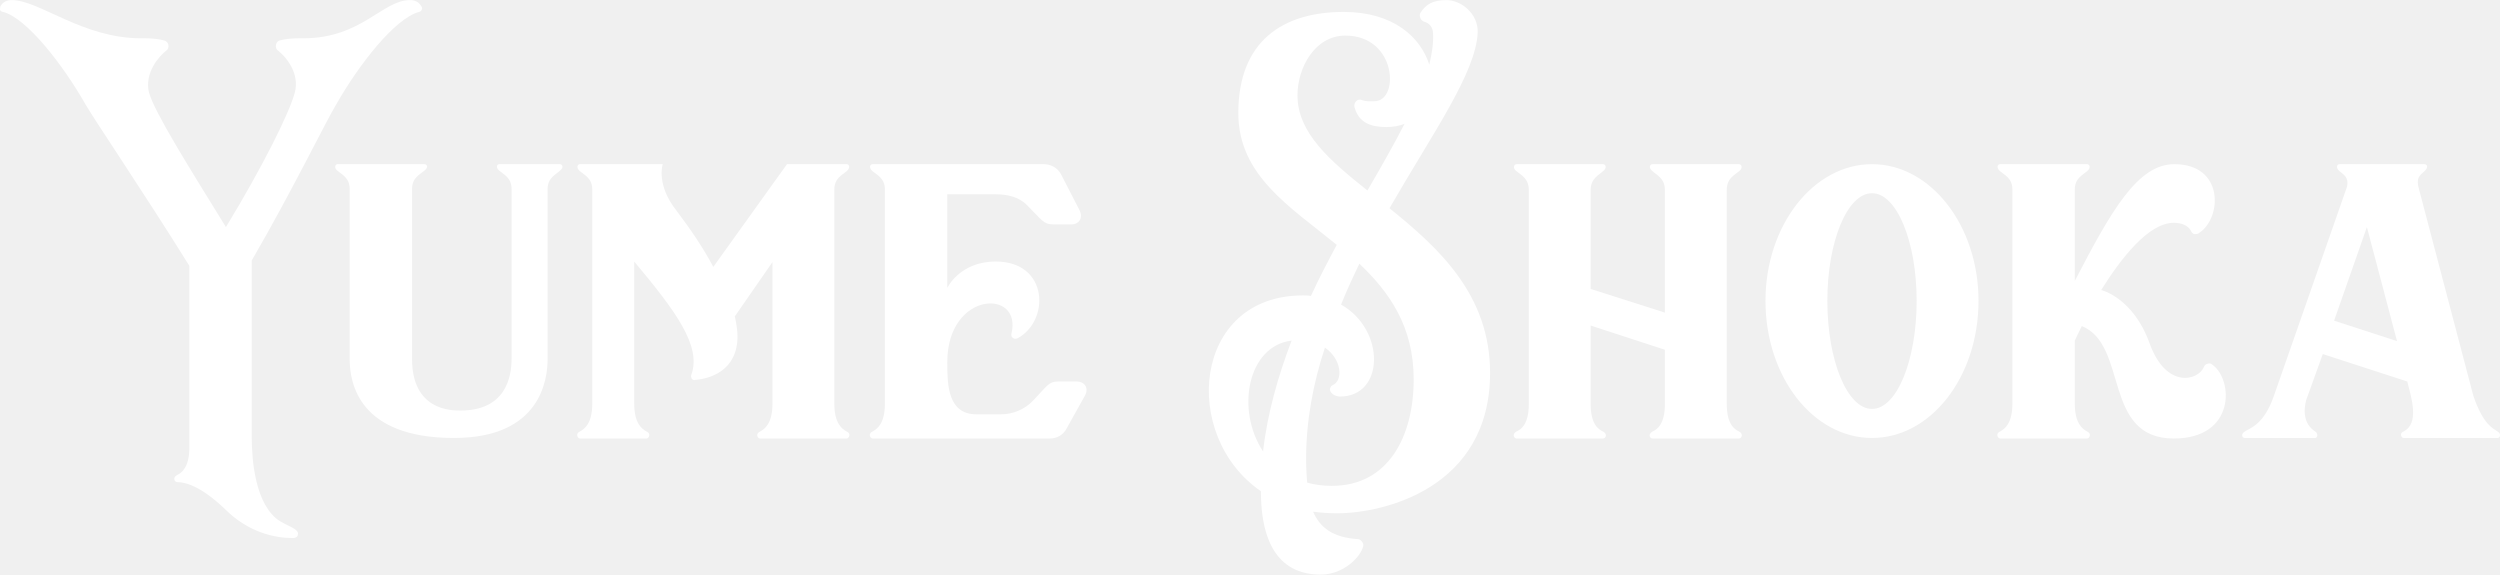
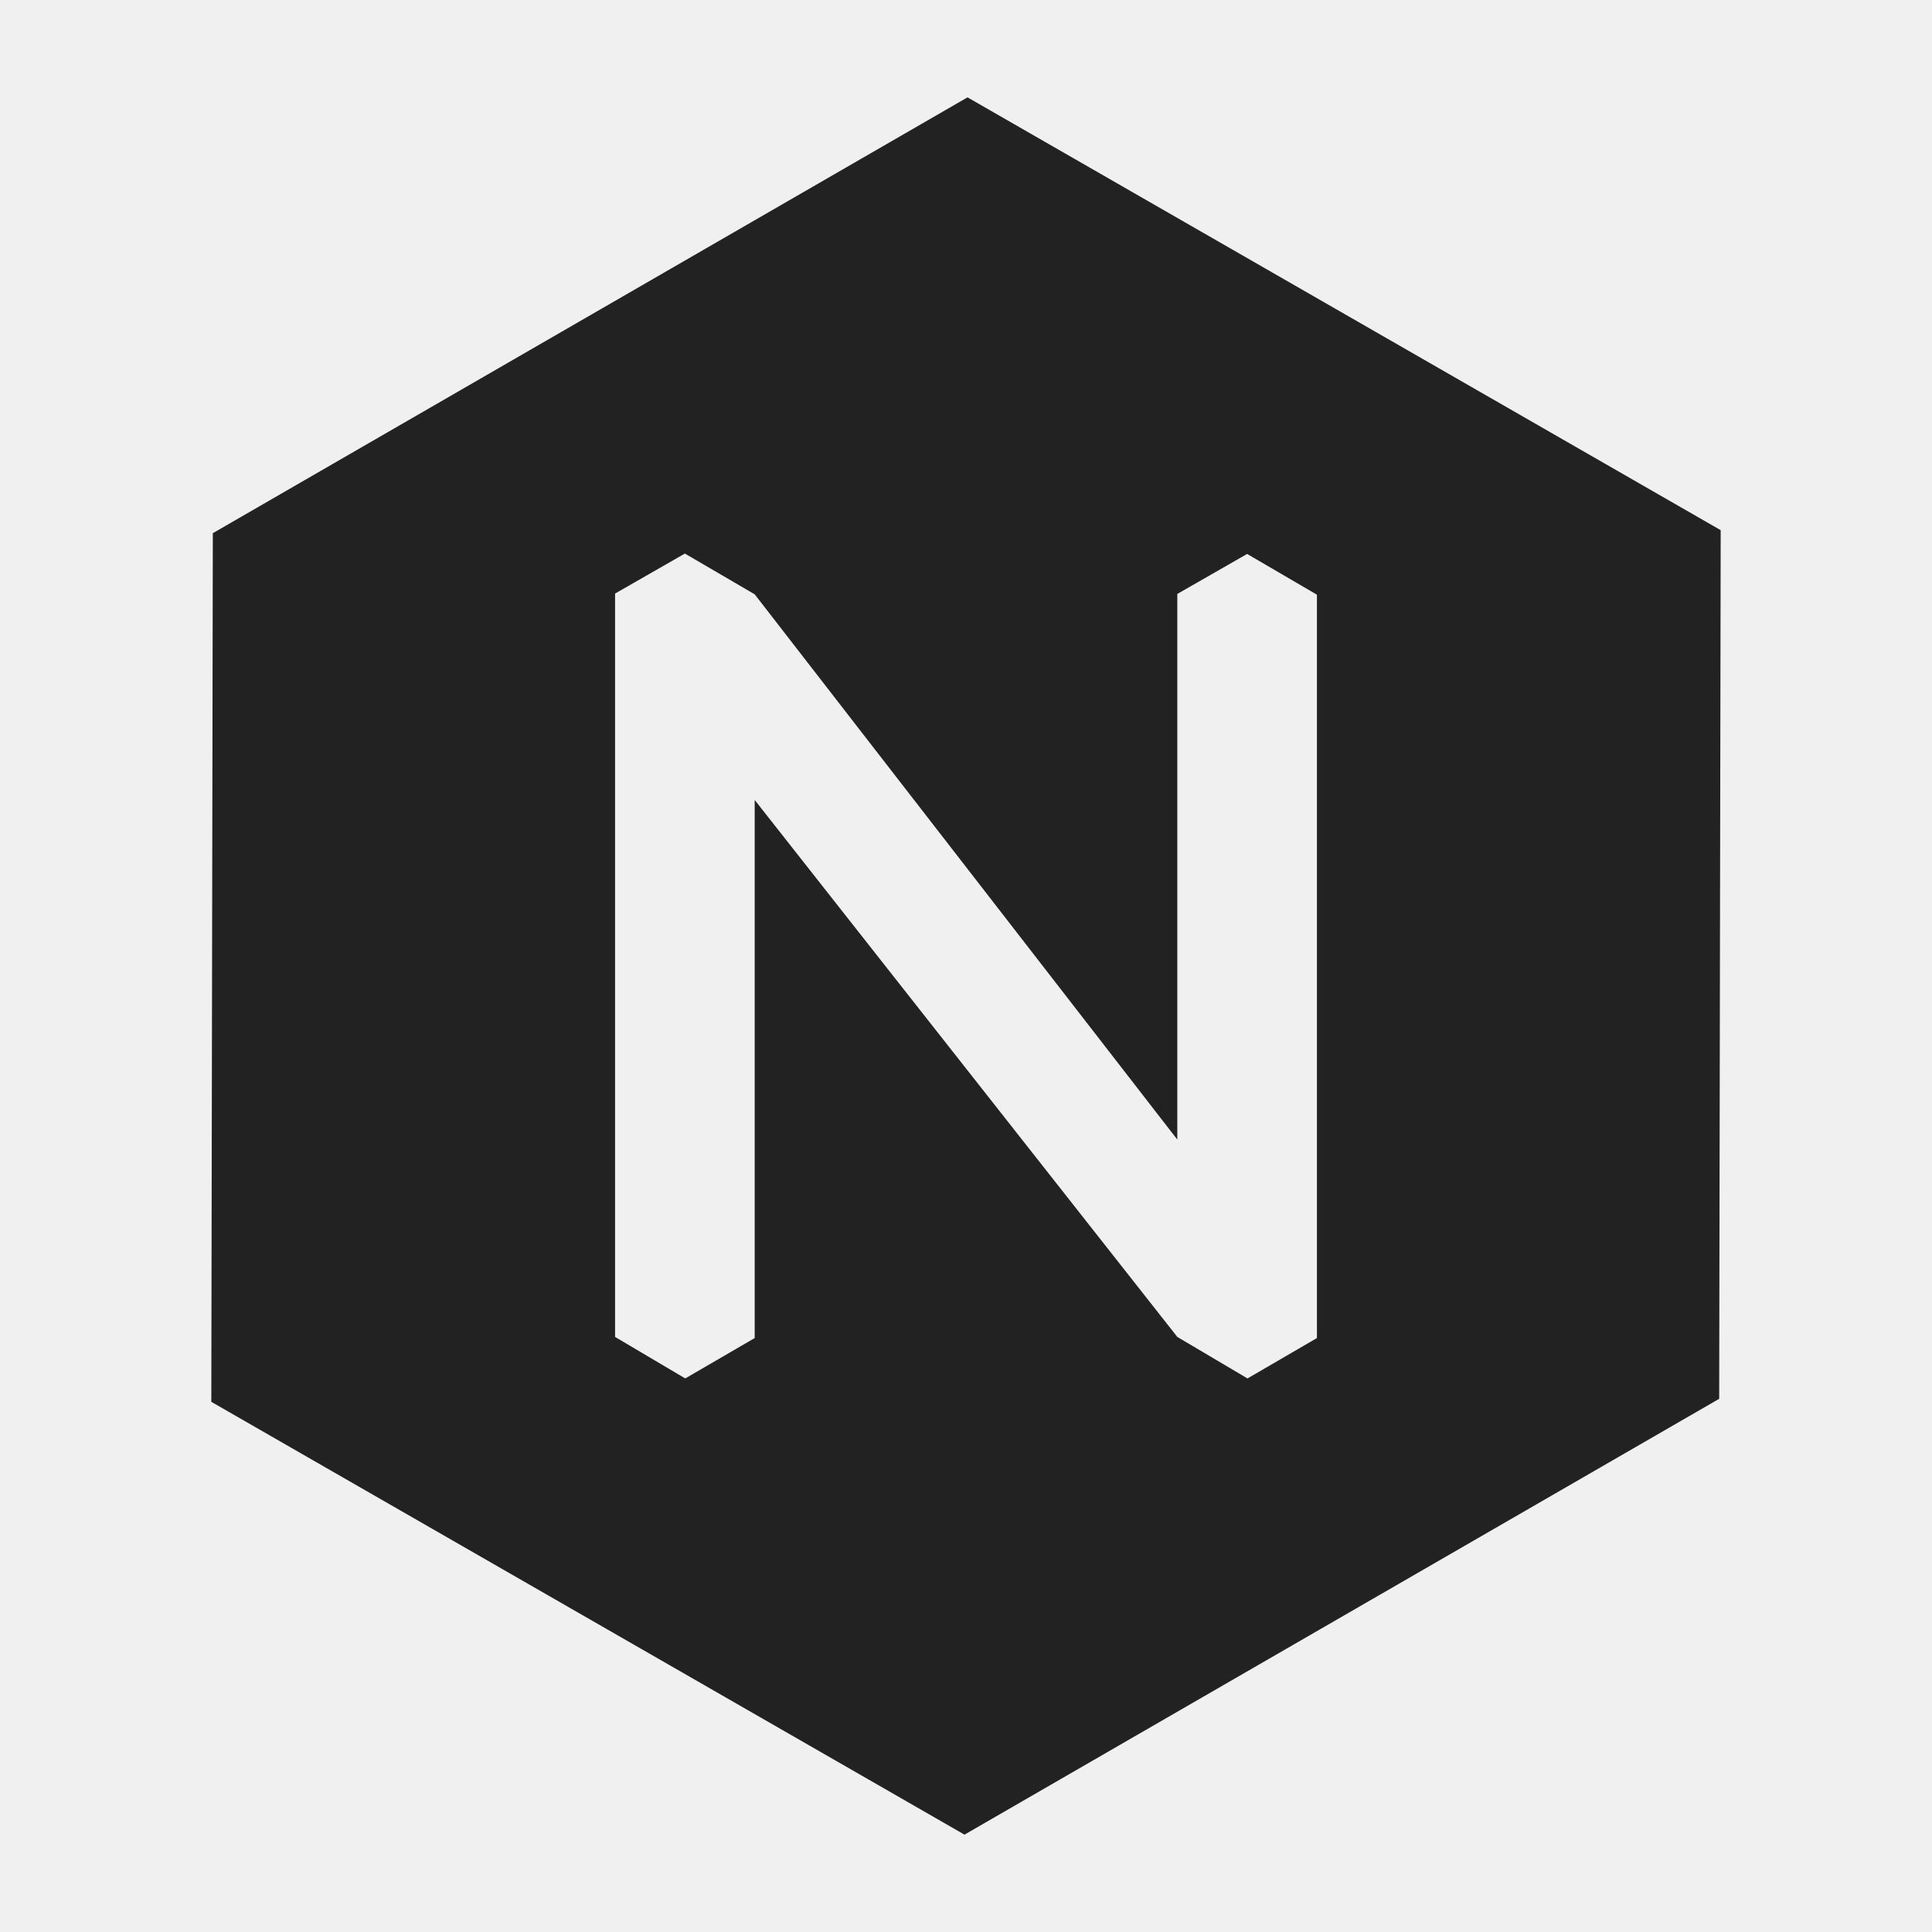
- <svg xmlns="http://www.w3.org/2000/svg" viewBox="-217 0 435 100" fill="#FFFFFF" version="1.1">
-   <g transform="translate(-217 69) scale(1.3)">
-     <g>
-       <path d="M56.376-52.272C56.016-52.848 55.512-53.064 54.864-53.064C51.192-53.064 48.384-47.952 40.608-47.952C40.608-47.952 38.736-48.024 37.440-47.664C37.152-47.592 37.008-47.376 36.936-47.088C36.864-46.728 37.008-46.440 37.224-46.296C38.160-45.576 40.176-43.344 39.456-40.680C38.736-37.944 35.136-30.744 30.240-22.680C25.272-30.744 20.736-37.944 19.944-40.680C19.296-43.344 21.312-45.576 22.248-46.296C22.464-46.440 22.608-46.728 22.536-47.088C22.464-47.376 22.248-47.592 21.960-47.664C20.664-48.024 18.864-47.952 18.864-47.952C11.016-47.952 5.256-53.064 1.584-53.064C0.936-53.064 0.432-52.848 0.072-52.272C0-52.056 0-51.912 0-51.768C0.072-51.624 0.216-51.480 0.432-51.480C3.600-50.616 8.424-44.424 11.448-39.096C12.888-36.648 19.296-27.216 25.344-17.496L25.344 6.840C25.344 9.432 24.336 10.224 23.688 10.512C23.040 10.872 23.400 11.448 23.688 11.448C24.768 11.448 26.856 11.952 30.096 15.048C33.264 18.216 36.792 18.936 39.168 18.936C39.744 18.936 39.888 18.648 39.888 18.360C39.888 17.712 38.592 17.352 37.512 16.704C34.128 14.616 33.696 8.352 33.696 5.544L33.696-18.216C39.096-27.504 43.632-36.864 45.000-39.096C48.024-44.424 52.848-50.616 56.088-51.480C56.232-51.480 56.376-51.624 56.448-51.768C56.520-51.912 56.520-52.056 56.376-52.272Z" />
-       <path d="M74.952-31.104L73.296-31.104L68.472-31.104L66.816-31.104C66.528-31.104 66.312-30.672 66.816-30.240C67.392-29.736 68.472-29.304 68.472-27.792L68.472-5.040C68.472-2.592 67.680 1.872 61.632 1.872C60.408 1.872 55.152 1.872 55.152-5.040L55.152-27.792C55.152-29.304 56.232-29.736 56.808-30.240C57.384-30.672 57.168-31.104 56.808-31.104L55.152-31.104L46.800-31.104L45.144-31.104C44.928-31.104 44.640-30.672 45.144-30.240C45.720-29.736 46.800-29.304 46.800-27.792L46.800-5.040C46.800-1.800 48.024 5.544 60.768 5.544C72.432 5.544 73.296-2.376 73.296-5.040L73.296-27.792C73.296-29.304 74.448-29.736 74.952-30.240C75.528-30.672 75.240-31.104 74.952-31.104Z" />
-       <path d="M113.328 4.680C112.680 4.320 111.672 3.600 111.672 0.936L111.672-27.720C111.672-29.232 112.752-29.664 113.328-30.168C113.904-30.672 113.616-31.104 113.328-31.104L111.672-31.104L109.728-31.104L108.432-31.104L105.336-31.104L95.472-17.352C94.104-19.944 92.376-22.464 90.576-24.840C87.768-28.368 88.704-31.104 88.704-31.104L84.888-31.104L83.304-31.104L79.272-31.104L77.616-31.104C77.328-31.104 77.040-30.672 77.616-30.168C78.192-29.664 79.272-29.232 79.272-27.720L79.272 0.936C79.272 3.600 78.264 4.320 77.616 4.680C76.968 4.968 77.328 5.616 77.616 5.616L79.272 5.616L84.888 5.616L86.544 5.616C86.832 5.616 87.192 4.968 86.544 4.680C85.896 4.320 84.888 3.600 84.888 0.936L84.888-18.072C90.360-11.520 93.960-6.768 92.520-2.880C92.448-2.736 92.520-2.592 92.592-2.376C92.736-2.232 92.880-2.160 93.096-2.232C94.896-2.376 98.712-3.384 98.712-8.064C98.712-8.856 98.568-9.720 98.352-10.728L103.392-18.000L103.392 0.936C103.392 3.600 102.384 4.320 101.736 4.680C101.088 4.968 101.376 5.616 101.736 5.616L103.392 5.616L111.672 5.616L113.328 5.616C113.616 5.616 113.976 4.968 113.328 4.680Z" />
-       <path d="M144.144-2.016C143.424-2.016 142.200-2.016 141.696-2.016C140.328-2.016 140.184-1.440 138.312 0.504C137.160 1.728 135.576 2.376 133.992 2.376L130.680 2.376C126.864 2.376 126.792-1.584 126.792-4.464L126.792-4.608C126.792-14.184 136.944-14.472 135.360-8.352C135.360-8.136 135.360-7.992 135.576-7.848C135.720-7.704 135.936-7.704 136.152-7.776C140.544-10.080 140.400-18.072 133.272-18.072C128.448-18.072 126.792-14.544 126.792-14.544L126.792-27.072L133.272-27.072C134.856-27.072 136.440-26.712 137.520-25.560C139.464-23.616 139.680-23.040 140.976-23.040C141.480-23.040 142.632-23.040 143.424-23.040C144.360-23.040 145.008-23.832 144.504-24.912L141.984-29.808C141.480-30.672 140.616-31.104 139.680-31.104C132.624-31.104 125.496-31.104 118.440-31.104L116.784-31.104C116.496-31.104 116.208-30.672 116.784-30.168C117.360-29.664 118.440-29.232 118.440-27.720L118.440 0.936C118.440 3.600 117.432 4.320 116.784 4.680C116.136 4.968 116.496 5.616 116.784 5.616C124.704 5.616 132.624 5.616 140.544 5.616C141.480 5.616 142.344 5.112 142.776 4.248L145.224-0.144C145.800-1.224 145.080-2.016 144.144-2.016Z" />
-       <path d="" />
-       <path d="M185.976-25.200C191.736-35.208 197.568-43.344 197.784-48.744C197.856-51.264 195.552-53.064 193.608-53.064C191.736-53.064 190.872-52.488 190.152-51.408C190.008-51.192 190.008-50.976 190.080-50.760C190.152-50.472 190.296-50.328 190.584-50.184C191.232-50.040 191.808-49.464 191.808-48.600C191.880-47.304 191.664-45.936 191.304-44.424C190.152-48.096 186.480-51.480 179.856-51.480C171.720-51.480 165.744-47.592 165.744-37.944C165.744-29.592 172.656-25.416 178.920-20.304C177.768-18.144 176.544-15.840 175.464-13.464C175.104-13.536 174.744-13.536 174.384-13.536C159.624-13.536 157.968 5.256 168.768 12.672C168.768 22.608 173.736 23.832 176.760 23.832C179.856 23.832 182.088 21.456 182.448 20.088C182.520 19.872 182.448 19.584 182.304 19.440C182.160 19.224 181.944 19.080 181.728 19.080C178.416 18.864 176.688 17.568 175.752 15.408C176.760 15.552 177.840 15.624 178.992 15.624C185.112 15.624 199.440 12.312 199.440-3.168C199.440-13.608 192.600-19.872 185.976-25.200ZM169.056 7.344C165.384 1.800 166.968-6.768 172.872-7.488C171.072-2.736 169.632 2.232 169.056 7.344ZM173.664-40.320C173.664-43.992 175.968-48.312 180.072-48.312C186.984-48.312 187.344-39.528 183.960-39.528C183.528-39.528 182.952-39.456 182.304-39.672C182.016-39.816 181.728-39.744 181.512-39.528C181.296-39.312 181.224-39.024 181.296-38.736C181.872-36.576 183.600-36.072 185.544-36.072C186.480-36.072 187.272-36.216 187.992-36.504C186.552-33.696 184.824-30.672 183.024-27.576C177.984-31.608 173.664-35.280 173.664-40.320ZM178.272 11.952C177.048 11.952 175.968 11.808 174.960 11.520C174.888 10.584 174.816 9.504 174.816 8.424C174.816 3.240 175.752-1.728 177.336-6.552C179.640-4.968 179.784-2.088 178.344-1.512C178.200-1.440 178.128-1.368 178.056-1.152C177.984-1.008 177.984-0.936 178.056-0.720C178.416 0 179.352 0 179.352 0C185.328 0 185.472-8.928 179.496-12.312C180.216-14.112 181.080-15.984 181.944-17.784C185.976-13.968 189.216-9.360 189.216-2.304C189.216 5.328 185.832 11.952 178.272 11.952Z" />
-       <path d="M202.968 4.680C202.320 5.040 202.680 5.616 202.968 5.616L204.624 5.616L212.904 5.616L214.560 5.616C214.920 5.616 215.208 5.040 214.560 4.680C213.912 4.392 212.904 3.672 212.904 1.008L212.904-9.504L222.840-6.264L222.840 1.008C222.840 3.672 221.832 4.392 221.184 4.680C220.536 5.040 220.824 5.616 221.184 5.616L222.840 5.616L231.120 5.616L232.776 5.616C233.064 5.616 233.424 5.040 232.776 4.680C232.128 4.392 231.120 3.672 231.120 1.008L231.120-27.648C231.120-29.232 232.200-29.664 232.776-30.168C233.352-30.600 233.064-31.104 232.776-31.104L231.120-31.104L222.840-31.104L221.184-31.104C220.824-31.104 220.608-30.600 221.184-30.168C221.688-29.664 222.840-29.232 222.840-27.648L222.840-11.232L212.904-14.400L212.904-27.648C212.904-29.232 214.056-29.664 214.560-30.168C215.136-30.600 214.920-31.104 214.560-31.104L212.904-31.104L204.624-31.104L202.968-31.104C202.680-31.104 202.392-30.600 202.968-30.168C203.544-29.664 204.624-29.232 204.624-27.648L204.624 1.008C204.624 3.672 203.616 4.392 202.968 4.680Z" />
-       <path d="M250.560-31.104C242.712-31.104 236.304-22.896 236.304-12.816C236.304-2.592 242.712 5.544 250.560 5.544C258.408 5.544 264.816-2.592 264.816-12.816C264.816-22.896 258.408-31.104 250.560-31.104ZM250.560 1.656C247.248 1.656 244.584-4.824 244.584-12.816C244.584-20.736 247.248-27.216 250.560-27.216C253.872-27.216 256.536-20.736 256.536-12.816C256.536-4.824 253.872 1.656 250.560 1.656Z" />
-       <path d="M296.136-4.248C295.920-4.464 295.704-4.464 295.488-4.392C295.200-4.320 295.056-4.176 294.984-3.960C294.264-2.160 289.944-0.936 287.712-7.128C285.552-13.176 281.304-14.256 281.232-14.256C283.896-18.504 287.568-23.256 290.952-23.256C291.888-23.256 292.824-22.968 293.256-22.176C293.328-21.960 293.472-21.816 293.688-21.744C293.976-21.744 294.192-21.744 294.336-21.888C297.432-23.904 297.720-31.104 291.024-31.104C286.128-31.104 282.600-24.912 277.704-15.480L277.704-27.720C277.704-29.232 278.784-29.664 279.360-30.168C279.936-30.672 279.648-31.104 279.360-31.104L277.704-31.104L269.352-31.104L267.696-31.104C267.408-31.104 267.120-30.672 267.696-30.168C268.272-29.664 269.352-29.232 269.352-27.720L269.352 0.936C269.352 3.600 268.344 4.320 267.696 4.680C267.048 4.968 267.408 5.616 267.696 5.616L269.352 5.616L277.704 5.616L279.360 5.616C279.648 5.616 280.008 4.968 279.360 4.680C278.712 4.320 277.704 3.600 277.704 0.936L277.704-7.488C277.704-7.488 278.064-8.280 278.640-9.432C284.904-6.912 281.376 5.616 290.952 5.616C299.232 5.616 298.944-2.232 296.136-4.248Z" />
-       <path d="M334.296 4.680C333.720 4.248 332.424 3.888 331.056-0.072L323.784-27.720C323.352-29.232 323.784-29.520 324.504-30.168C325.080-30.672 324.864-31.104 324.504-31.104L314.568-31.104L313.128-31.104C312.840-31.104 312.552-30.672 313.128-30.168C313.632-29.736 314.424-29.376 314.136-28.080L304.344-0.072C302.976 3.888 301.032 4.248 300.456 4.680C299.880 5.040 300.096 5.544 300.456 5.544L309.888 5.544C310.176 5.544 310.320 4.968 309.888 4.680C309.456 4.392 307.944 3.384 308.664 0.504L310.896-5.688L322.200-2.016C322.776 0.216 323.856 3.600 321.696 4.680C321.120 4.896 321.408 5.544 321.696 5.544L334.296 5.544C334.584 5.544 334.872 5.040 334.296 4.680ZM312.408-10.152L316.800-22.680L320.832-7.416L312.408-10.152Z" />
-     </g>
-   </g>
+ <svg xmlns="http://www.w3.org/2000/svg" xml:space="preserve" enable-background="new 0 0 512 512" viewBox="0 0 512 512" height="512px" width="512px" y="0px" x="0px" id="NexT" version="1.1">
+   <defs id="defs3388" />
+   <path style="fill:#222222;fill-opacity:1" id="path3384" d="M 256.4,25.8 56.4,141.3 56,371.5 255.6,486.2 455.6,370.7 456,140.5 Z m 92.6,328.8 -18.4,10.7 -18.6,-11 0,0 -112,-142.3 0,142.6 -18.4,10.7 -18.6,-11 0,-197 18.5,-10.6 18.5,10.8 0,0 112,144.5 0,-144.6 18.5,-10.6 18.5,10.8 z" />
</svg>
